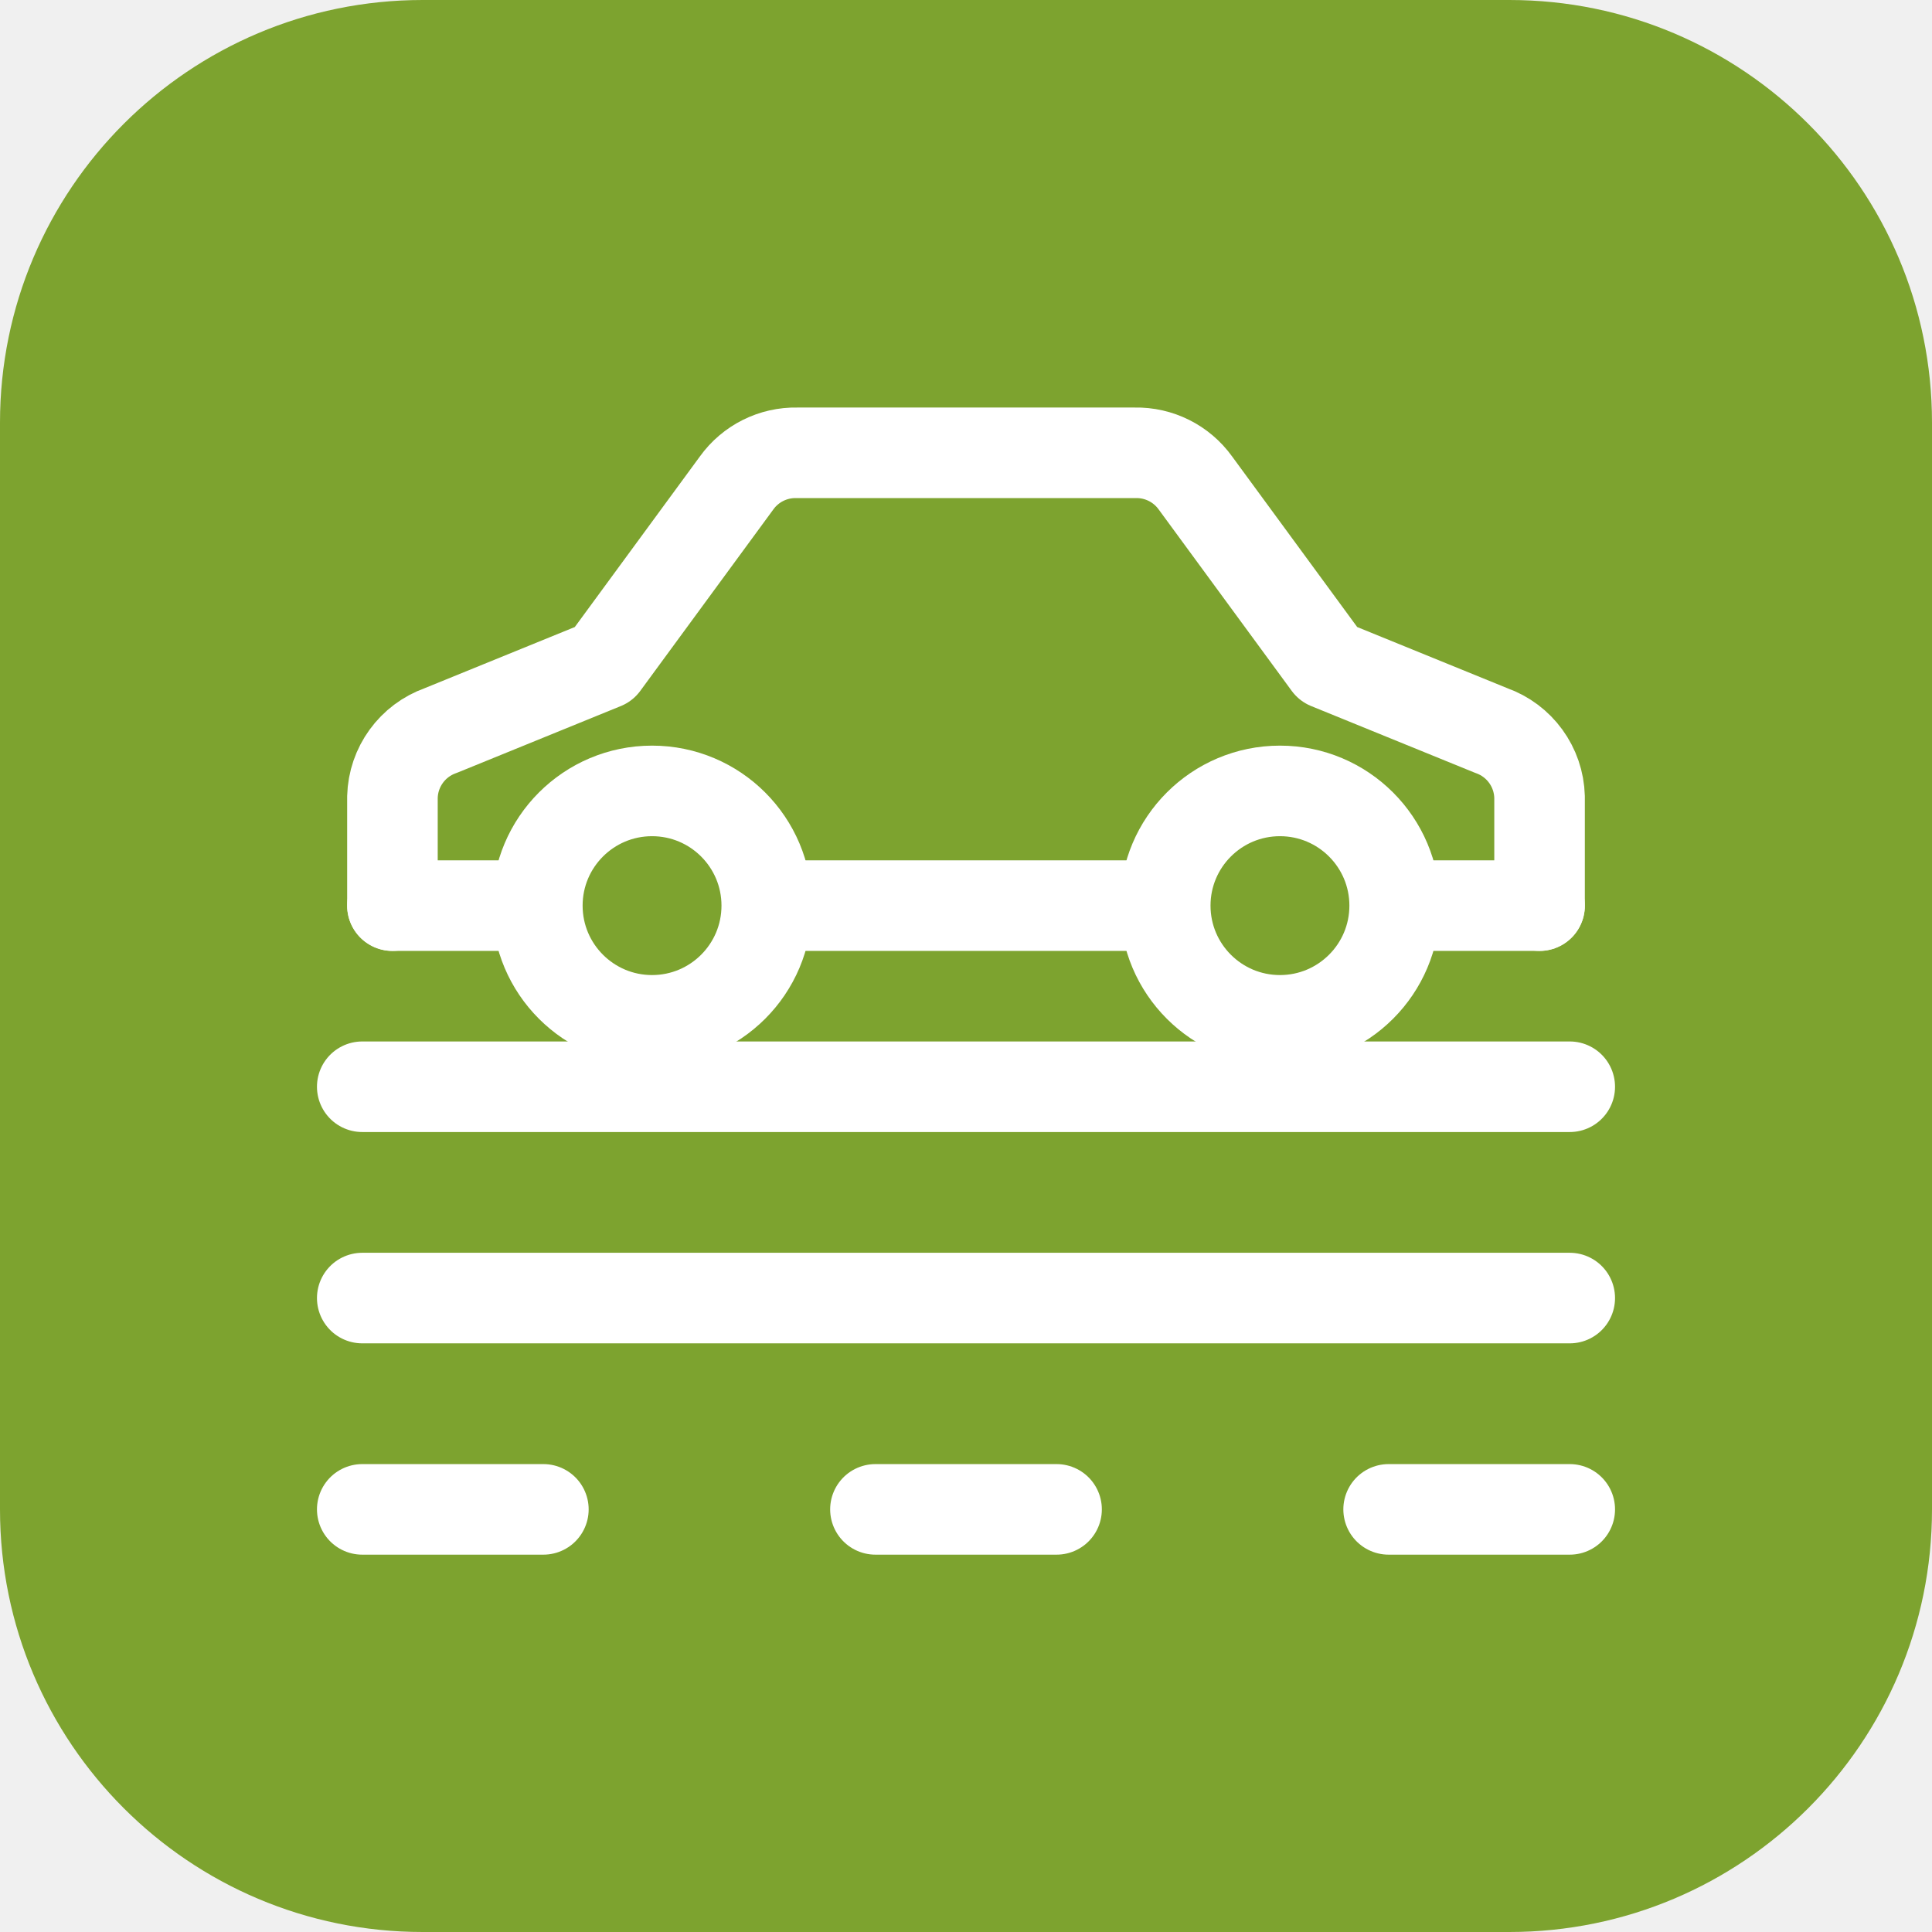
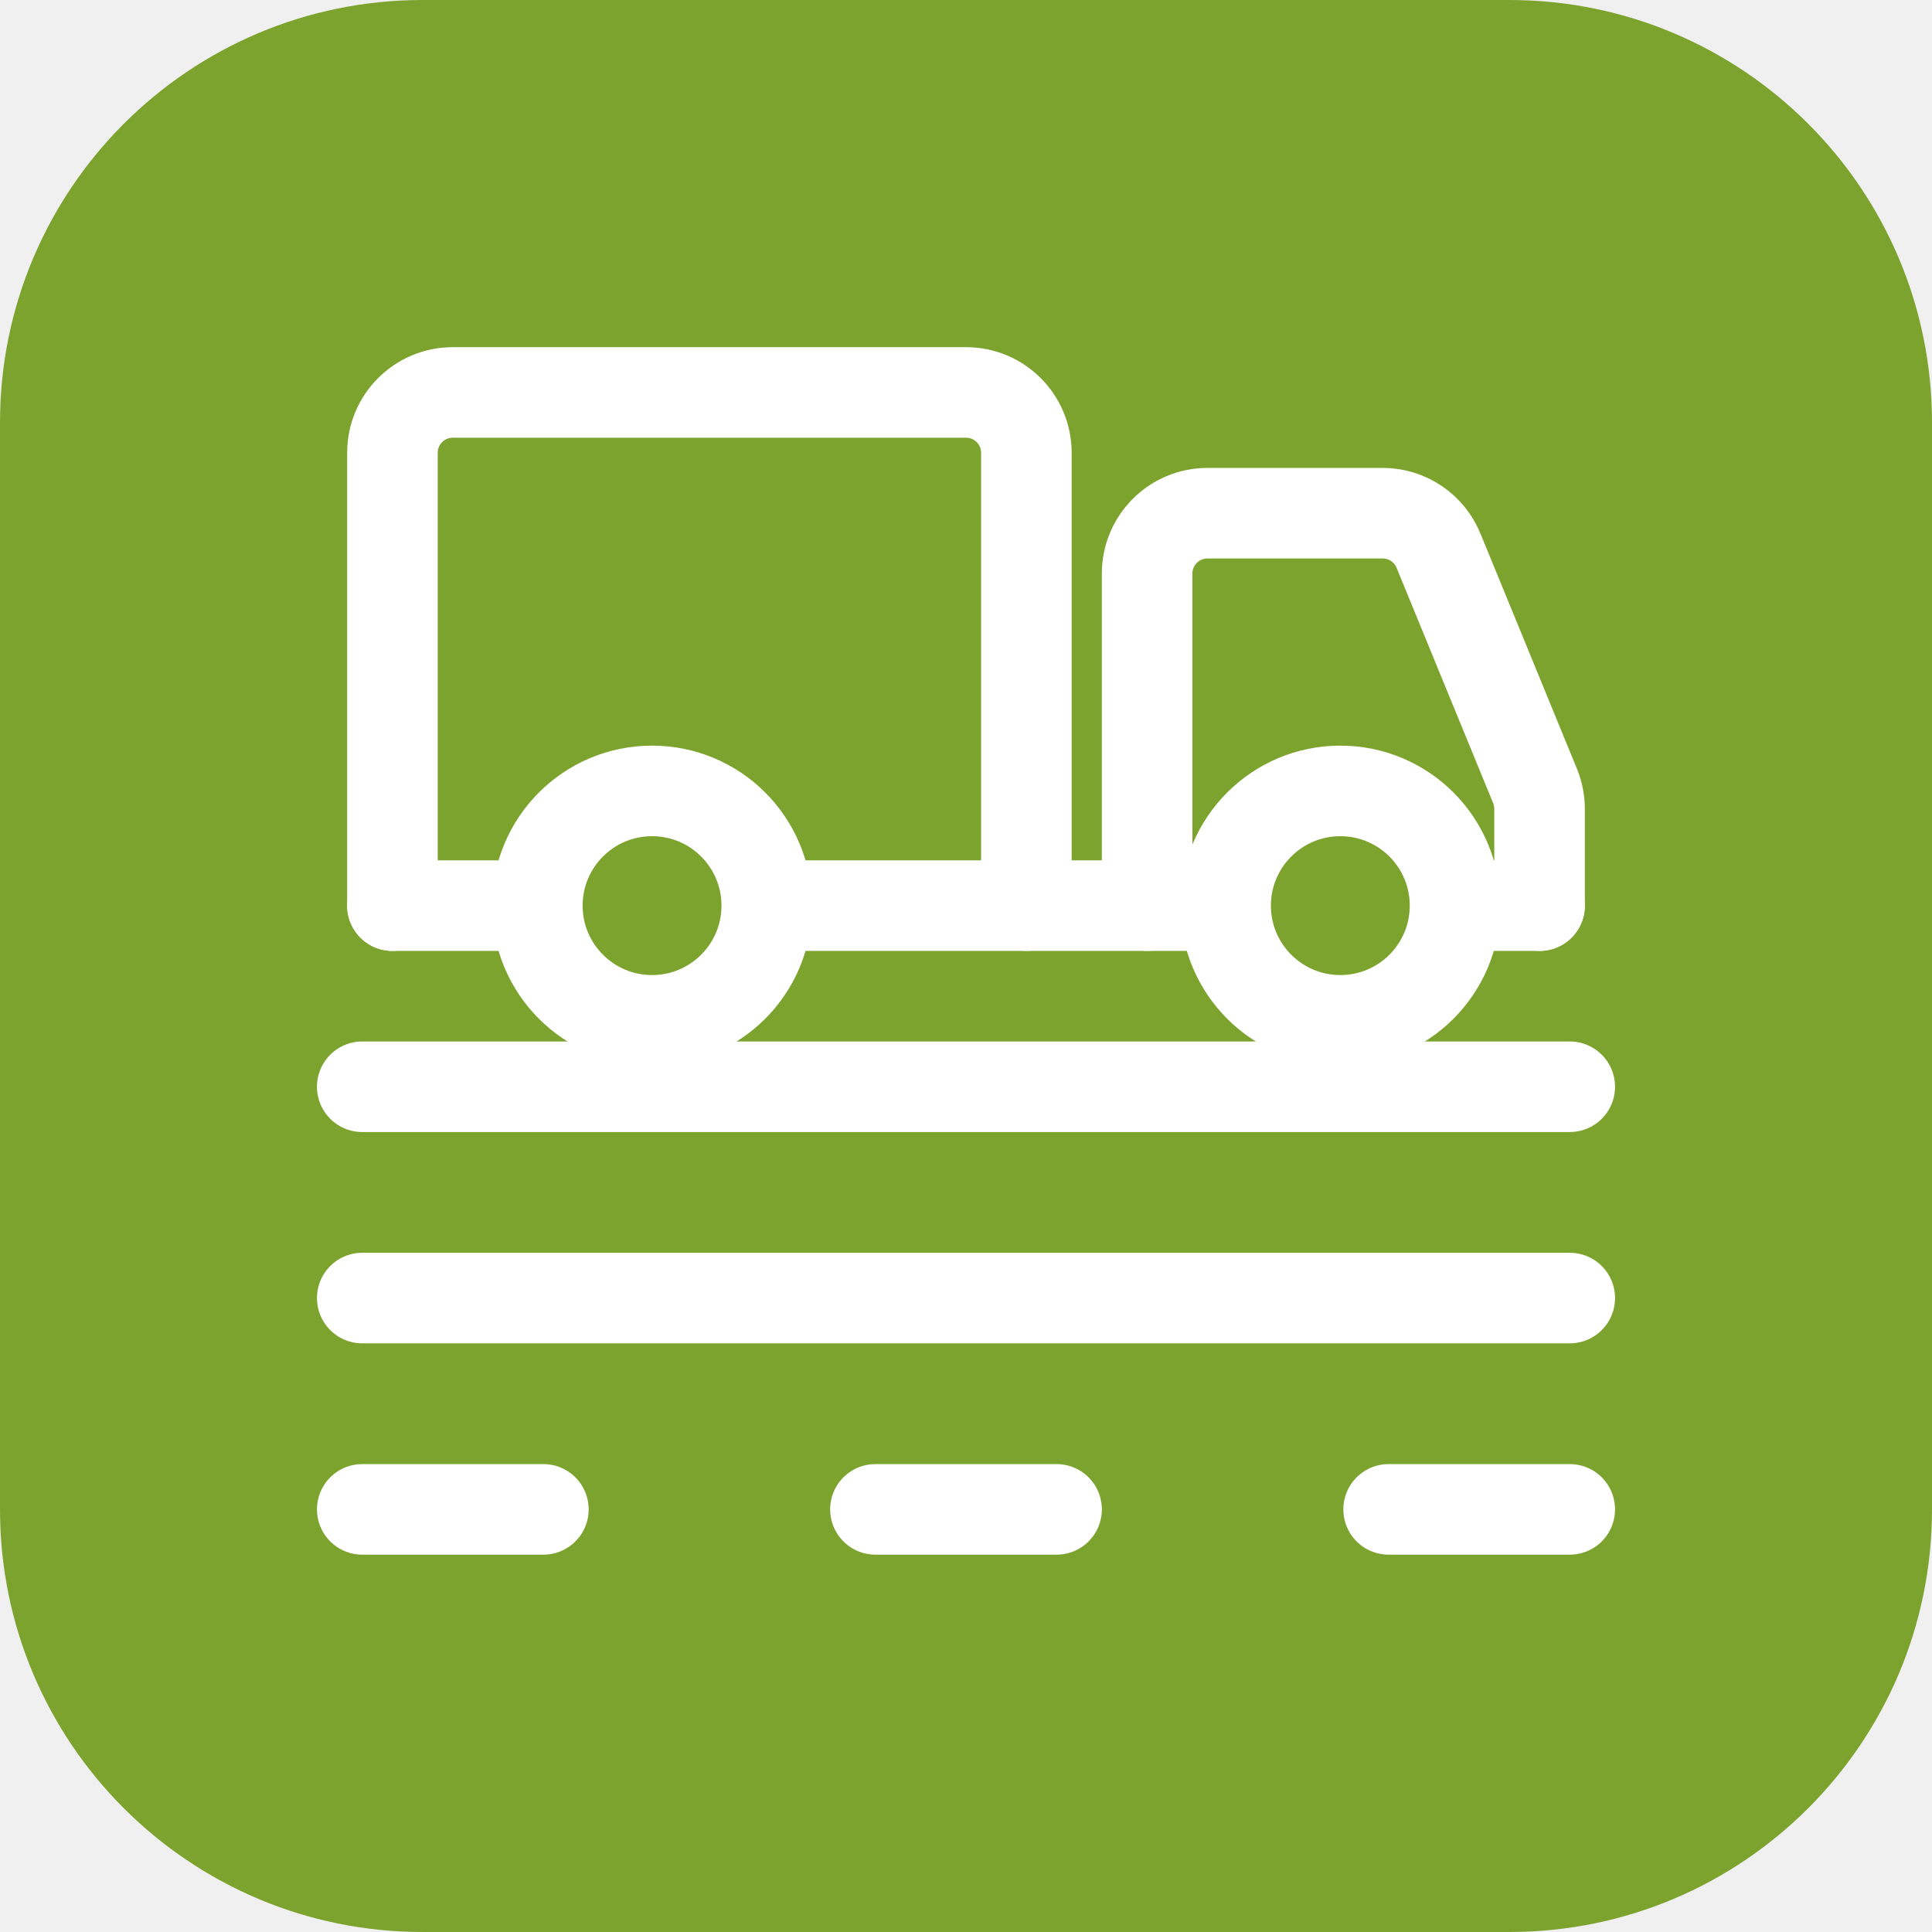
<svg xmlns="http://www.w3.org/2000/svg" width="32" height="32" viewBox="0 0 32 32">
  <rect width="32" height="32" rx="7" fill="#7da32f" />
  <g transform="translate(4 4)" fill="none" stroke="#ffffff" stroke-width="1.5" stroke-linecap="round" stroke-linejoin="round">
-     <path d="M2.5 11V9.2a1.2 1.2 0 0 1 .8-1.1L6 7l2.2-3a1.2 1.2 0 0 1 1-.5h5.6a1.2 1.2 0 0 1 1 .5L18 7l2.7 1.1a1.2 1.2 0 0 1 .8 1.1V11" />
+     <path d="M13 11V3.5a1 1 0 0 0-1-1H3.5a1 1 0 0 0-1 1V11" />
+     <path d="M15 11V5.5a1 1 0 0 1 1-1h2.9a1 1 0 0 1 .93.63l1.6 3.9a1 1 0 0 1 .07.37V11" />
    <path d="M2.5 11h2" />
-     <path d="M9 11h6" />
-     <path d="M19.5 11h2" />
+     <path d="M9.1 11h6.8" />
+     <path d="M20.5 11h1" />
    <circle cx="6.8" cy="11" r="1.9" />
-     <circle cx="17.2" cy="11" r="1.9" />
+     <circle cx="18.2" cy="11" r="1.9" />
    <path d="M2 14h20" />
    <path d="M2 17.5h20" />
    <path d="M2 21h3" />
    <path d="M10.5 21h3" />
    <path d="M19 21h3" />
  </g>
</svg>
